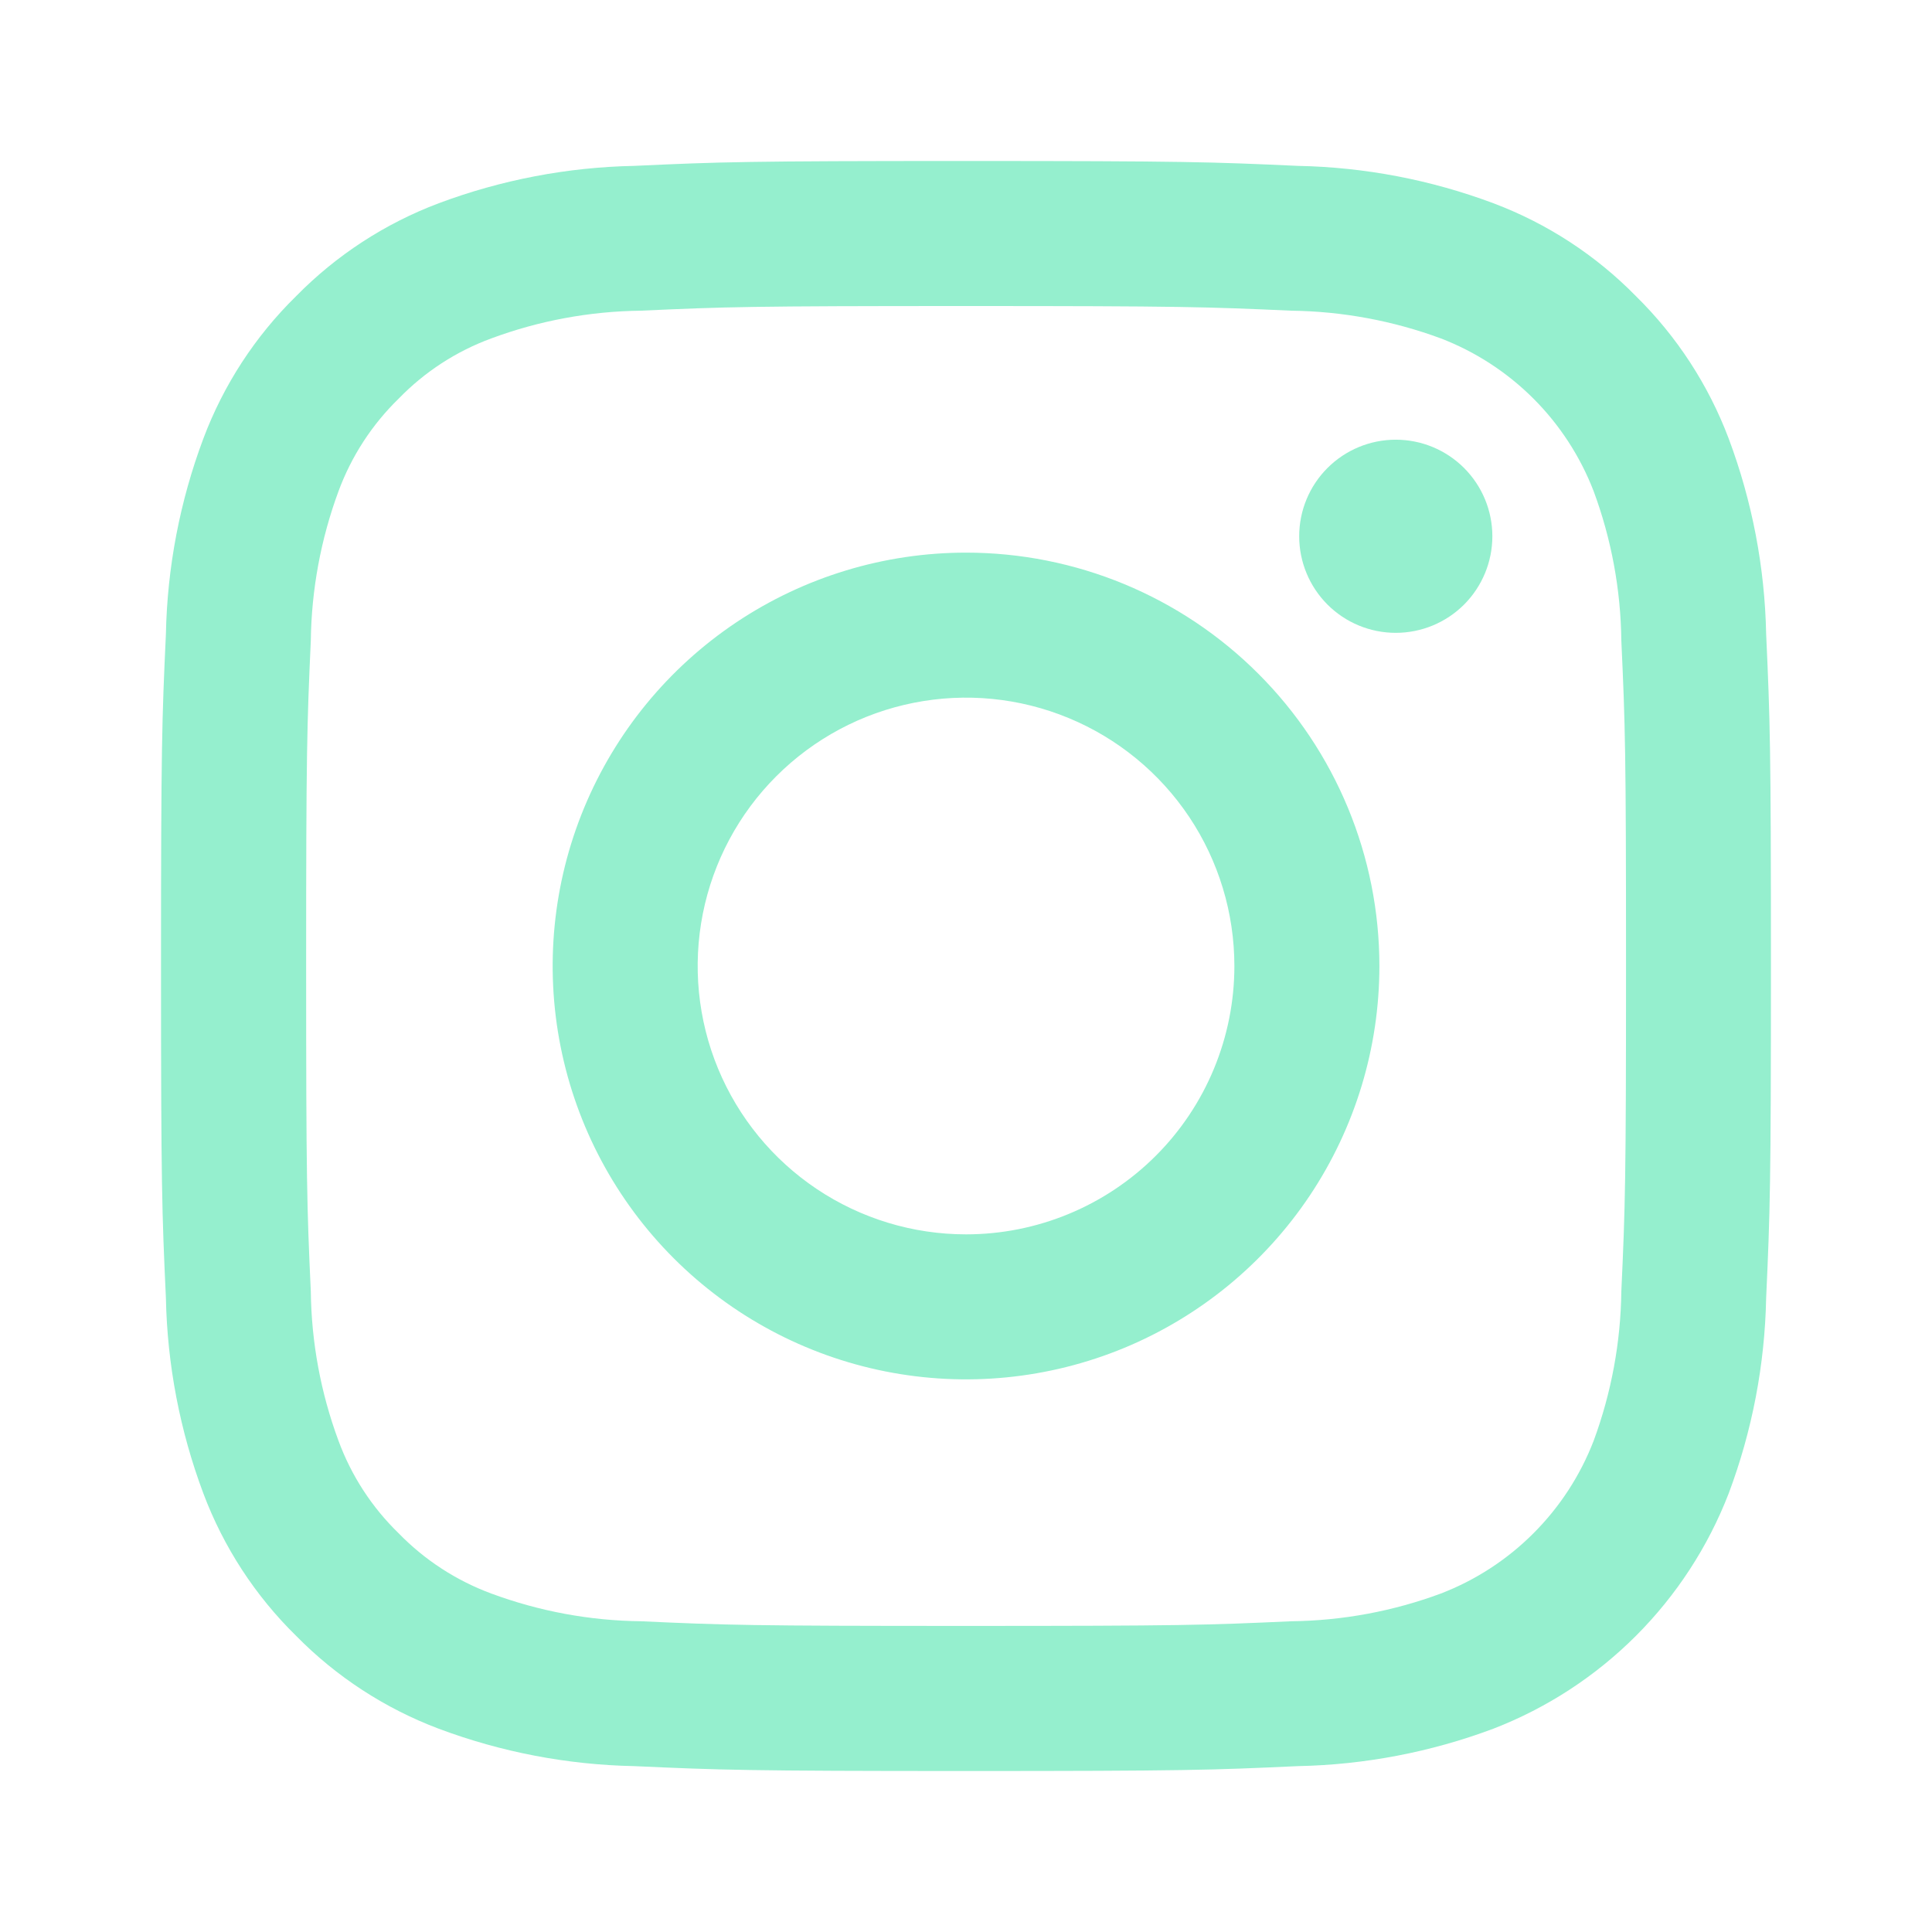
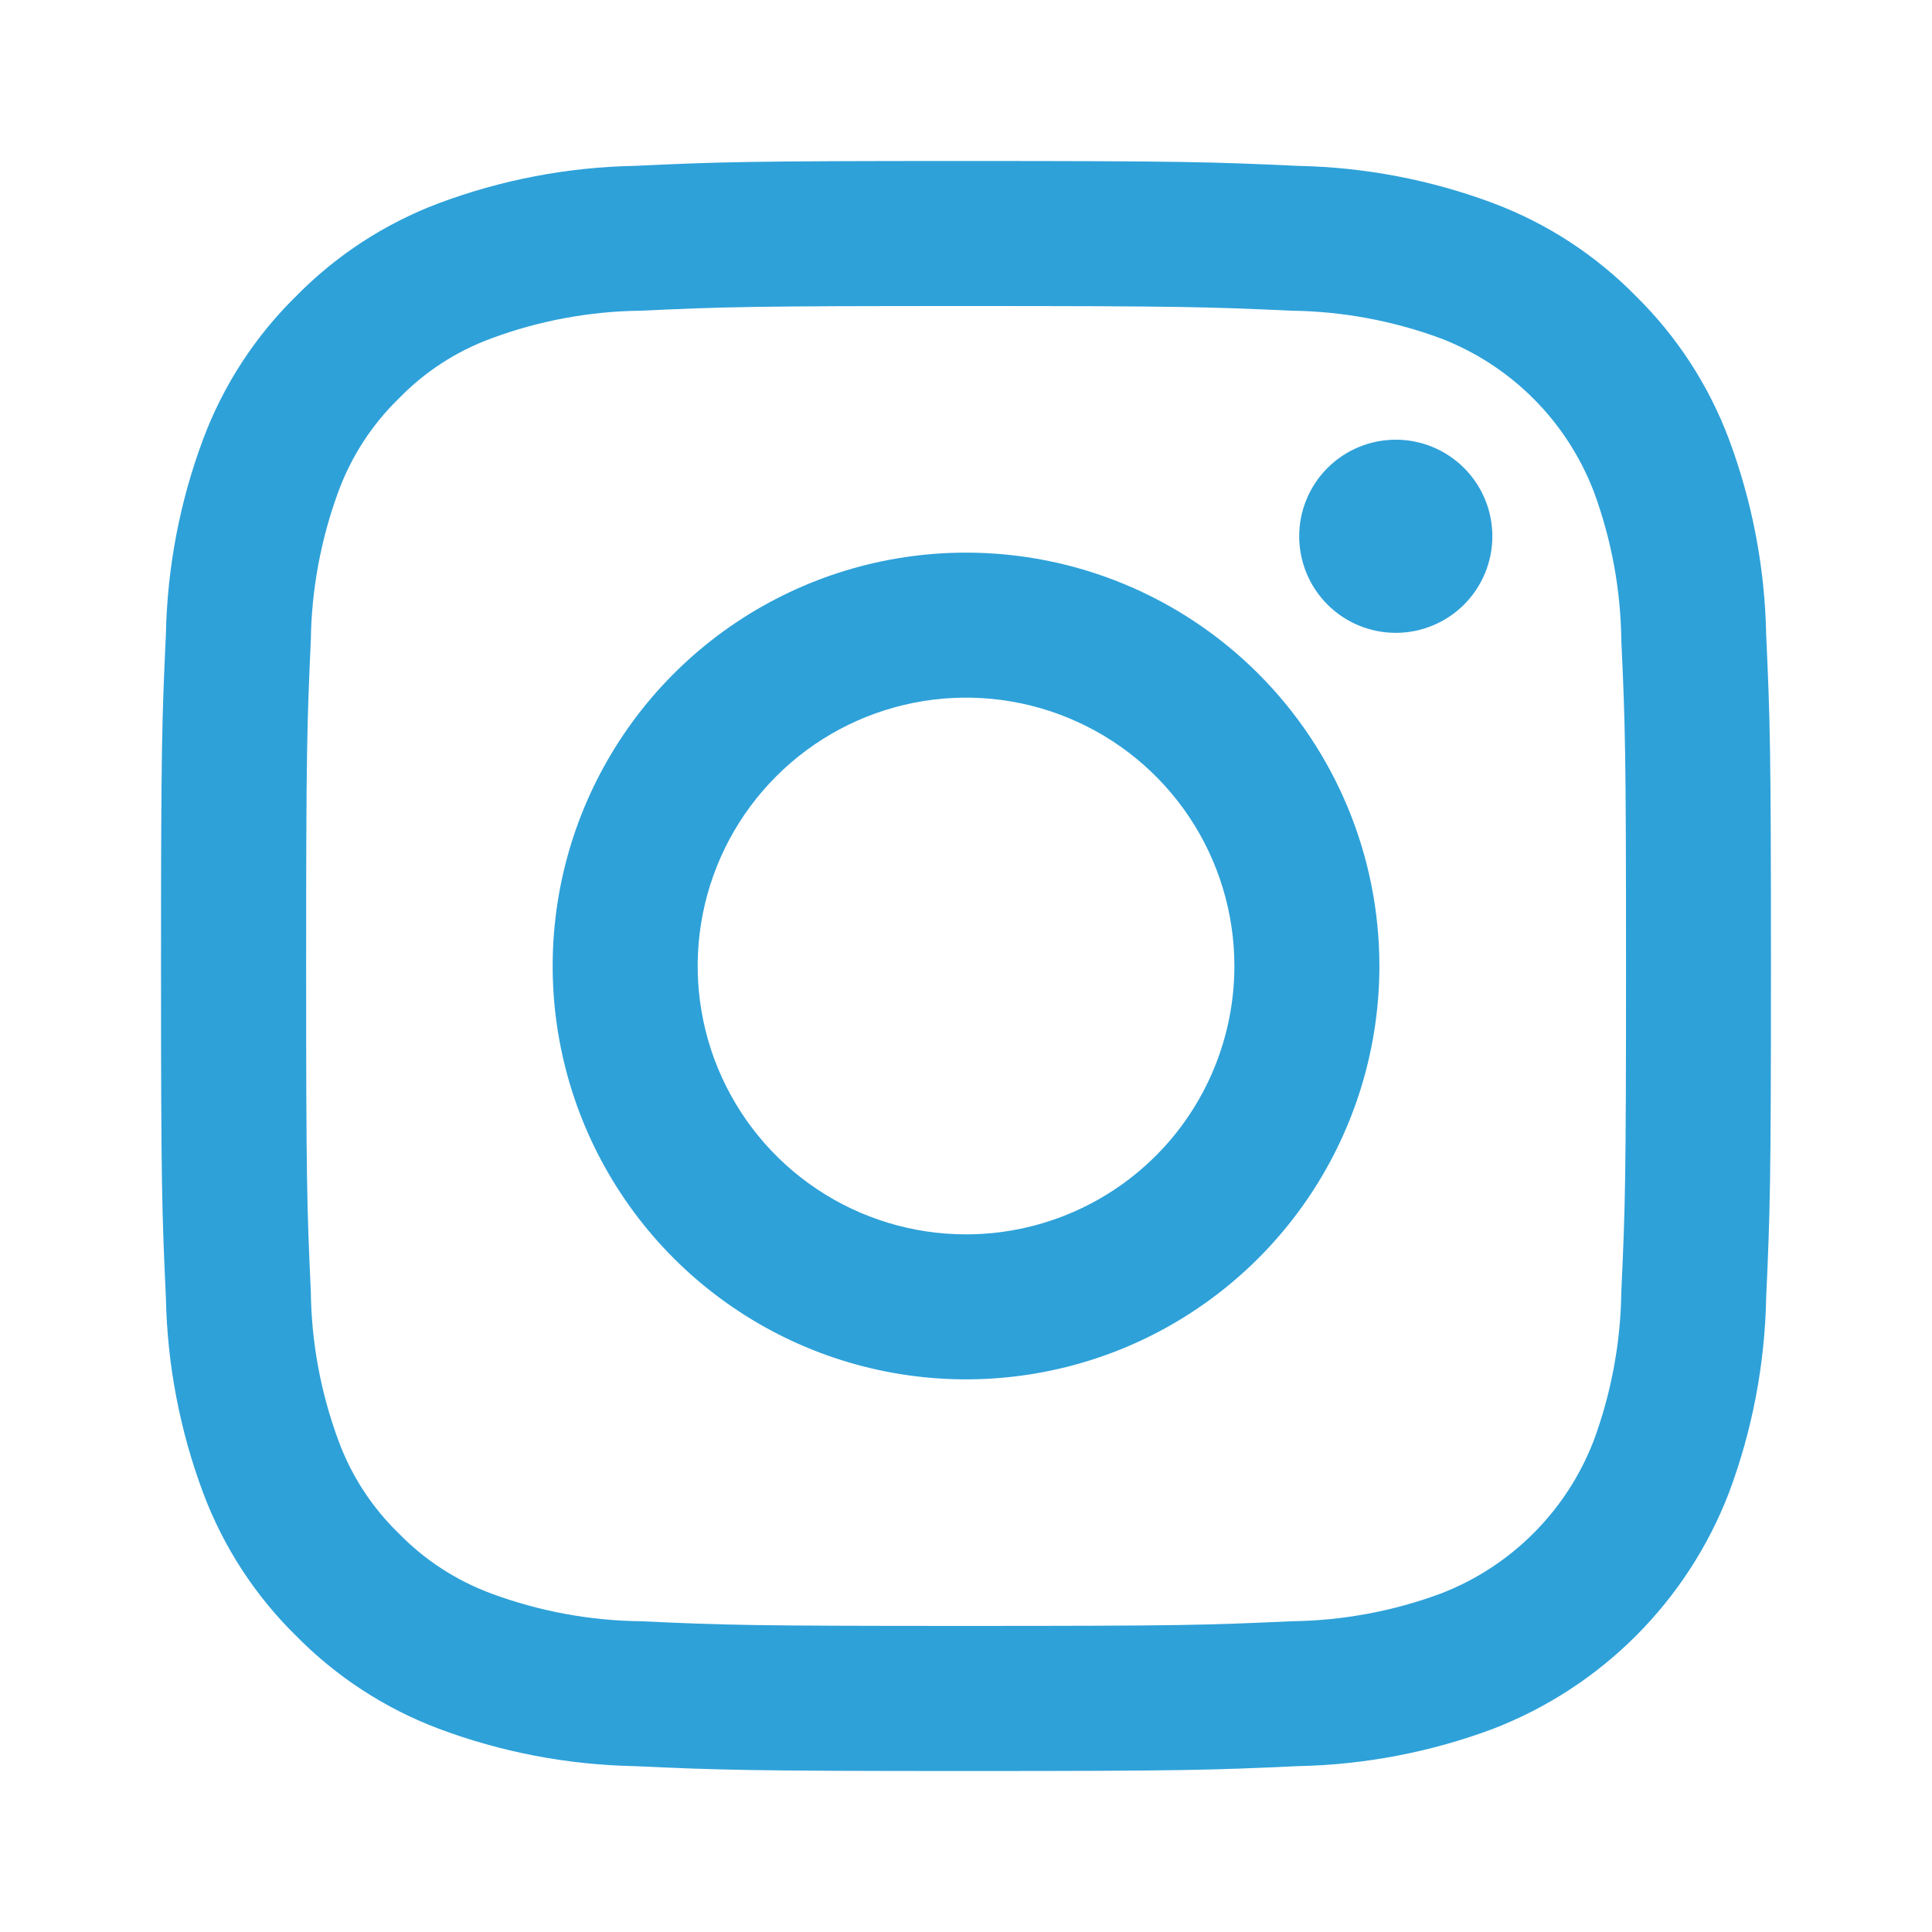
<svg xmlns="http://www.w3.org/2000/svg" width="70" height="70" viewBox="0 0 70 70" fill="none">
-   <path d="M35.001 20.023C32.039 20.023 29.143 20.902 26.68 22.547C24.218 24.193 22.298 26.532 21.164 29.269C20.031 32.005 19.734 35.017 20.312 37.922C20.89 40.827 22.316 43.496 24.411 45.59C26.506 47.685 29.174 49.111 32.079 49.689C34.984 50.267 37.996 49.97 40.733 48.837C43.469 47.703 45.808 45.783 47.454 43.321C49.099 40.858 49.978 37.962 49.978 35C49.978 33.033 49.591 31.086 48.838 29.269C48.085 27.451 46.982 25.8 45.591 24.41C44.201 23.019 42.55 21.916 40.733 21.163C38.915 20.41 36.968 20.023 35.001 20.023ZM35.001 44.723C33.078 44.723 31.198 44.153 29.599 43.084C28 42.016 26.754 40.497 26.018 38.721C25.282 36.944 25.09 34.989 25.465 33.103C25.84 31.217 26.766 29.484 28.126 28.125C29.486 26.765 31.218 25.839 33.104 25.464C34.99 25.088 36.945 25.281 38.722 26.017C40.499 26.753 42.017 27.999 43.086 29.598C44.154 31.197 44.724 33.077 44.724 35C44.724 36.277 44.473 37.541 43.984 38.721C43.496 39.901 42.78 40.973 41.877 41.876C40.974 42.778 39.902 43.495 38.722 43.983C37.542 44.472 36.278 44.723 35.001 44.723Z" fill="#95EFCE" />
-   <path d="M63.991 22.975C63.943 20.556 63.485 18.162 62.636 15.896C61.903 13.95 60.755 12.187 59.272 10.729C57.816 9.245 56.054 8.096 54.108 7.364C51.842 6.515 49.448 6.057 47.028 6.01C43.918 5.868 42.924 5.833 35.004 5.833C27.083 5.833 26.088 5.866 22.976 6.01C20.557 6.058 18.163 6.516 15.897 7.364C13.95 8.097 12.187 9.245 10.73 10.729C9.245 12.185 8.097 13.948 7.366 15.896C6.517 18.162 6.059 20.556 6.011 22.975C5.867 26.085 5.834 27.079 5.834 35C5.834 42.921 5.867 43.915 6.011 47.025C6.059 49.444 6.517 51.838 7.366 54.104C8.097 56.051 9.245 57.815 10.73 59.271C12.188 60.754 13.951 61.902 15.897 62.635C18.163 63.484 20.557 63.942 22.976 63.99C26.088 64.131 27.08 64.167 35.001 64.167C42.922 64.167 43.916 64.134 47.026 63.99C49.446 63.942 51.839 63.484 54.105 62.635C56.043 61.886 57.803 60.74 59.272 59.271C60.741 57.802 61.887 56.042 62.636 54.104C63.486 51.838 63.944 49.444 63.991 47.025C64.133 43.913 64.165 42.921 64.165 35C64.165 27.079 64.133 26.085 63.991 22.975ZM58.744 46.787C58.722 48.636 58.382 50.468 57.741 52.203C57.255 53.461 56.512 54.603 55.558 55.556C54.605 56.51 53.462 57.253 52.204 57.737C50.47 58.38 48.638 58.72 46.788 58.741C43.713 58.882 42.79 58.91 35.001 58.91C27.212 58.91 26.291 58.882 23.218 58.741C21.368 58.72 19.536 58.38 17.801 57.737C16.534 57.269 15.388 56.524 14.446 55.556C13.477 54.616 12.731 53.47 12.265 52.203C11.622 50.469 11.282 48.637 11.261 46.787C11.12 43.712 11.092 42.789 11.092 35C11.092 27.211 11.122 26.29 11.261 23.213C11.285 21.364 11.624 19.532 12.265 17.797C12.733 16.53 13.478 15.384 14.446 14.442C15.386 13.472 16.533 12.726 17.801 12.261C19.536 11.617 21.368 11.278 23.218 11.257C26.292 11.116 27.215 11.088 35.001 11.088C42.786 11.088 43.711 11.118 46.788 11.257C48.637 11.28 50.469 11.62 52.204 12.261C53.463 12.745 54.605 13.489 55.559 14.442C56.513 15.396 57.256 16.539 57.741 17.797C58.384 19.532 58.723 21.364 58.744 23.213C58.886 26.29 58.914 27.211 58.914 35C58.914 42.789 58.886 43.71 58.744 46.787H58.744Z" fill="#95EFCE" />
-   <path d="M50.572 15.931H50.571C49.643 15.931 48.753 16.3 48.097 16.956C47.441 17.612 47.072 18.502 47.072 19.43C47.072 20.358 47.441 21.248 48.097 21.905C48.753 22.561 49.643 22.929 50.571 22.929C51.499 22.929 52.389 22.561 53.046 21.905C53.702 21.248 54.071 20.358 54.071 19.43C54.071 18.502 53.702 17.612 53.046 16.956C52.39 16.3 51.5 15.931 50.572 15.931Z" fill="#95EFCE" />
+   <path d="M35.001 20.023C32.039 20.023 29.143 20.902 26.68 22.547C24.218 24.193 22.298 26.532 21.164 29.269C20.031 32.005 19.734 35.017 20.312 37.922C20.89 40.827 22.316 43.496 24.411 45.59C26.506 47.685 29.174 49.111 32.079 49.689C34.984 50.267 37.996 49.97 40.733 48.837C43.469 47.703 45.808 45.783 47.454 43.321C49.099 40.858 49.978 37.962 49.978 35C49.978 33.033 49.591 31.086 48.838 29.269C48.085 27.451 46.982 25.8 45.591 24.41C44.201 23.019 42.55 21.916 40.733 21.163C38.915 20.41 36.968 20.023 35.001 20.023ZM35.001 44.723C33.078 44.723 31.198 44.153 29.599 43.084C28 42.016 26.754 40.497 26.018 38.721C25.282 36.944 25.09 34.989 25.465 33.103C25.84 31.217 26.766 29.484 28.126 28.125C29.486 26.765 31.218 25.839 33.104 25.464C34.99 25.088 36.945 25.281 38.722 26.017C40.499 26.753 42.017 27.999 43.086 29.598C44.154 31.197 44.724 33.077 44.724 35C44.724 36.277 44.473 37.541 43.984 38.721C43.496 39.901 42.78 40.973 41.877 41.876C40.974 42.778 39.902 43.495 38.722 43.983C37.542 44.472 36.278 44.723 35.001 44.723Z" fill="#2ea1d9" />
+   <path d="M63.991 22.975C63.943 20.556 63.485 18.162 62.636 15.896C61.903 13.95 60.755 12.187 59.272 10.729C57.816 9.245 56.054 8.096 54.108 7.364C51.842 6.515 49.448 6.057 47.028 6.01C43.918 5.868 42.924 5.833 35.004 5.833C27.083 5.833 26.088 5.866 22.976 6.01C20.557 6.058 18.163 6.516 15.897 7.364C13.95 8.097 12.187 9.245 10.73 10.729C9.245 12.185 8.097 13.948 7.366 15.896C6.517 18.162 6.059 20.556 6.011 22.975C5.867 26.085 5.834 27.079 5.834 35C5.834 42.921 5.867 43.915 6.011 47.025C6.059 49.444 6.517 51.838 7.366 54.104C8.097 56.051 9.245 57.815 10.73 59.271C12.188 60.754 13.951 61.902 15.897 62.635C18.163 63.484 20.557 63.942 22.976 63.99C26.088 64.131 27.08 64.167 35.001 64.167C42.922 64.167 43.916 64.134 47.026 63.99C49.446 63.942 51.839 63.484 54.105 62.635C56.043 61.886 57.803 60.74 59.272 59.271C60.741 57.802 61.887 56.042 62.636 54.104C63.486 51.838 63.944 49.444 63.991 47.025C64.133 43.913 64.165 42.921 64.165 35C64.165 27.079 64.133 26.085 63.991 22.975ZM58.744 46.787C58.722 48.636 58.382 50.468 57.741 52.203C57.255 53.461 56.512 54.603 55.558 55.556C54.605 56.51 53.462 57.253 52.204 57.737C50.47 58.38 48.638 58.72 46.788 58.741C43.713 58.882 42.79 58.91 35.001 58.91C27.212 58.91 26.291 58.882 23.218 58.741C21.368 58.72 19.536 58.38 17.801 57.737C16.534 57.269 15.388 56.524 14.446 55.556C13.477 54.616 12.731 53.47 12.265 52.203C11.622 50.469 11.282 48.637 11.261 46.787C11.12 43.712 11.092 42.789 11.092 35C11.092 27.211 11.122 26.29 11.261 23.213C11.285 21.364 11.624 19.532 12.265 17.797C12.733 16.53 13.478 15.384 14.446 14.442C15.386 13.472 16.533 12.726 17.801 12.261C19.536 11.617 21.368 11.278 23.218 11.257C26.292 11.116 27.215 11.088 35.001 11.088C42.786 11.088 43.711 11.118 46.788 11.257C48.637 11.28 50.469 11.62 52.204 12.261C53.463 12.745 54.605 13.489 55.559 14.442C56.513 15.396 57.256 16.539 57.741 17.797C58.384 19.532 58.723 21.364 58.744 23.213C58.886 26.29 58.914 27.211 58.914 35C58.914 42.789 58.886 43.71 58.744 46.787H58.744Z" fill="#2ea1d9" />
+   <path d="M50.572 15.931H50.571C49.643 15.931 48.753 16.3 48.097 16.956C47.441 17.612 47.072 18.502 47.072 19.43C47.072 20.358 47.441 21.248 48.097 21.905C48.753 22.561 49.643 22.929 50.571 22.929C51.499 22.929 52.389 22.561 53.046 21.905C53.702 21.248 54.071 20.358 54.071 19.43C54.071 18.502 53.702 17.612 53.046 16.956C52.39 16.3 51.5 15.931 50.572 15.931Z" fill="#2ea1d9" />
</svg>
